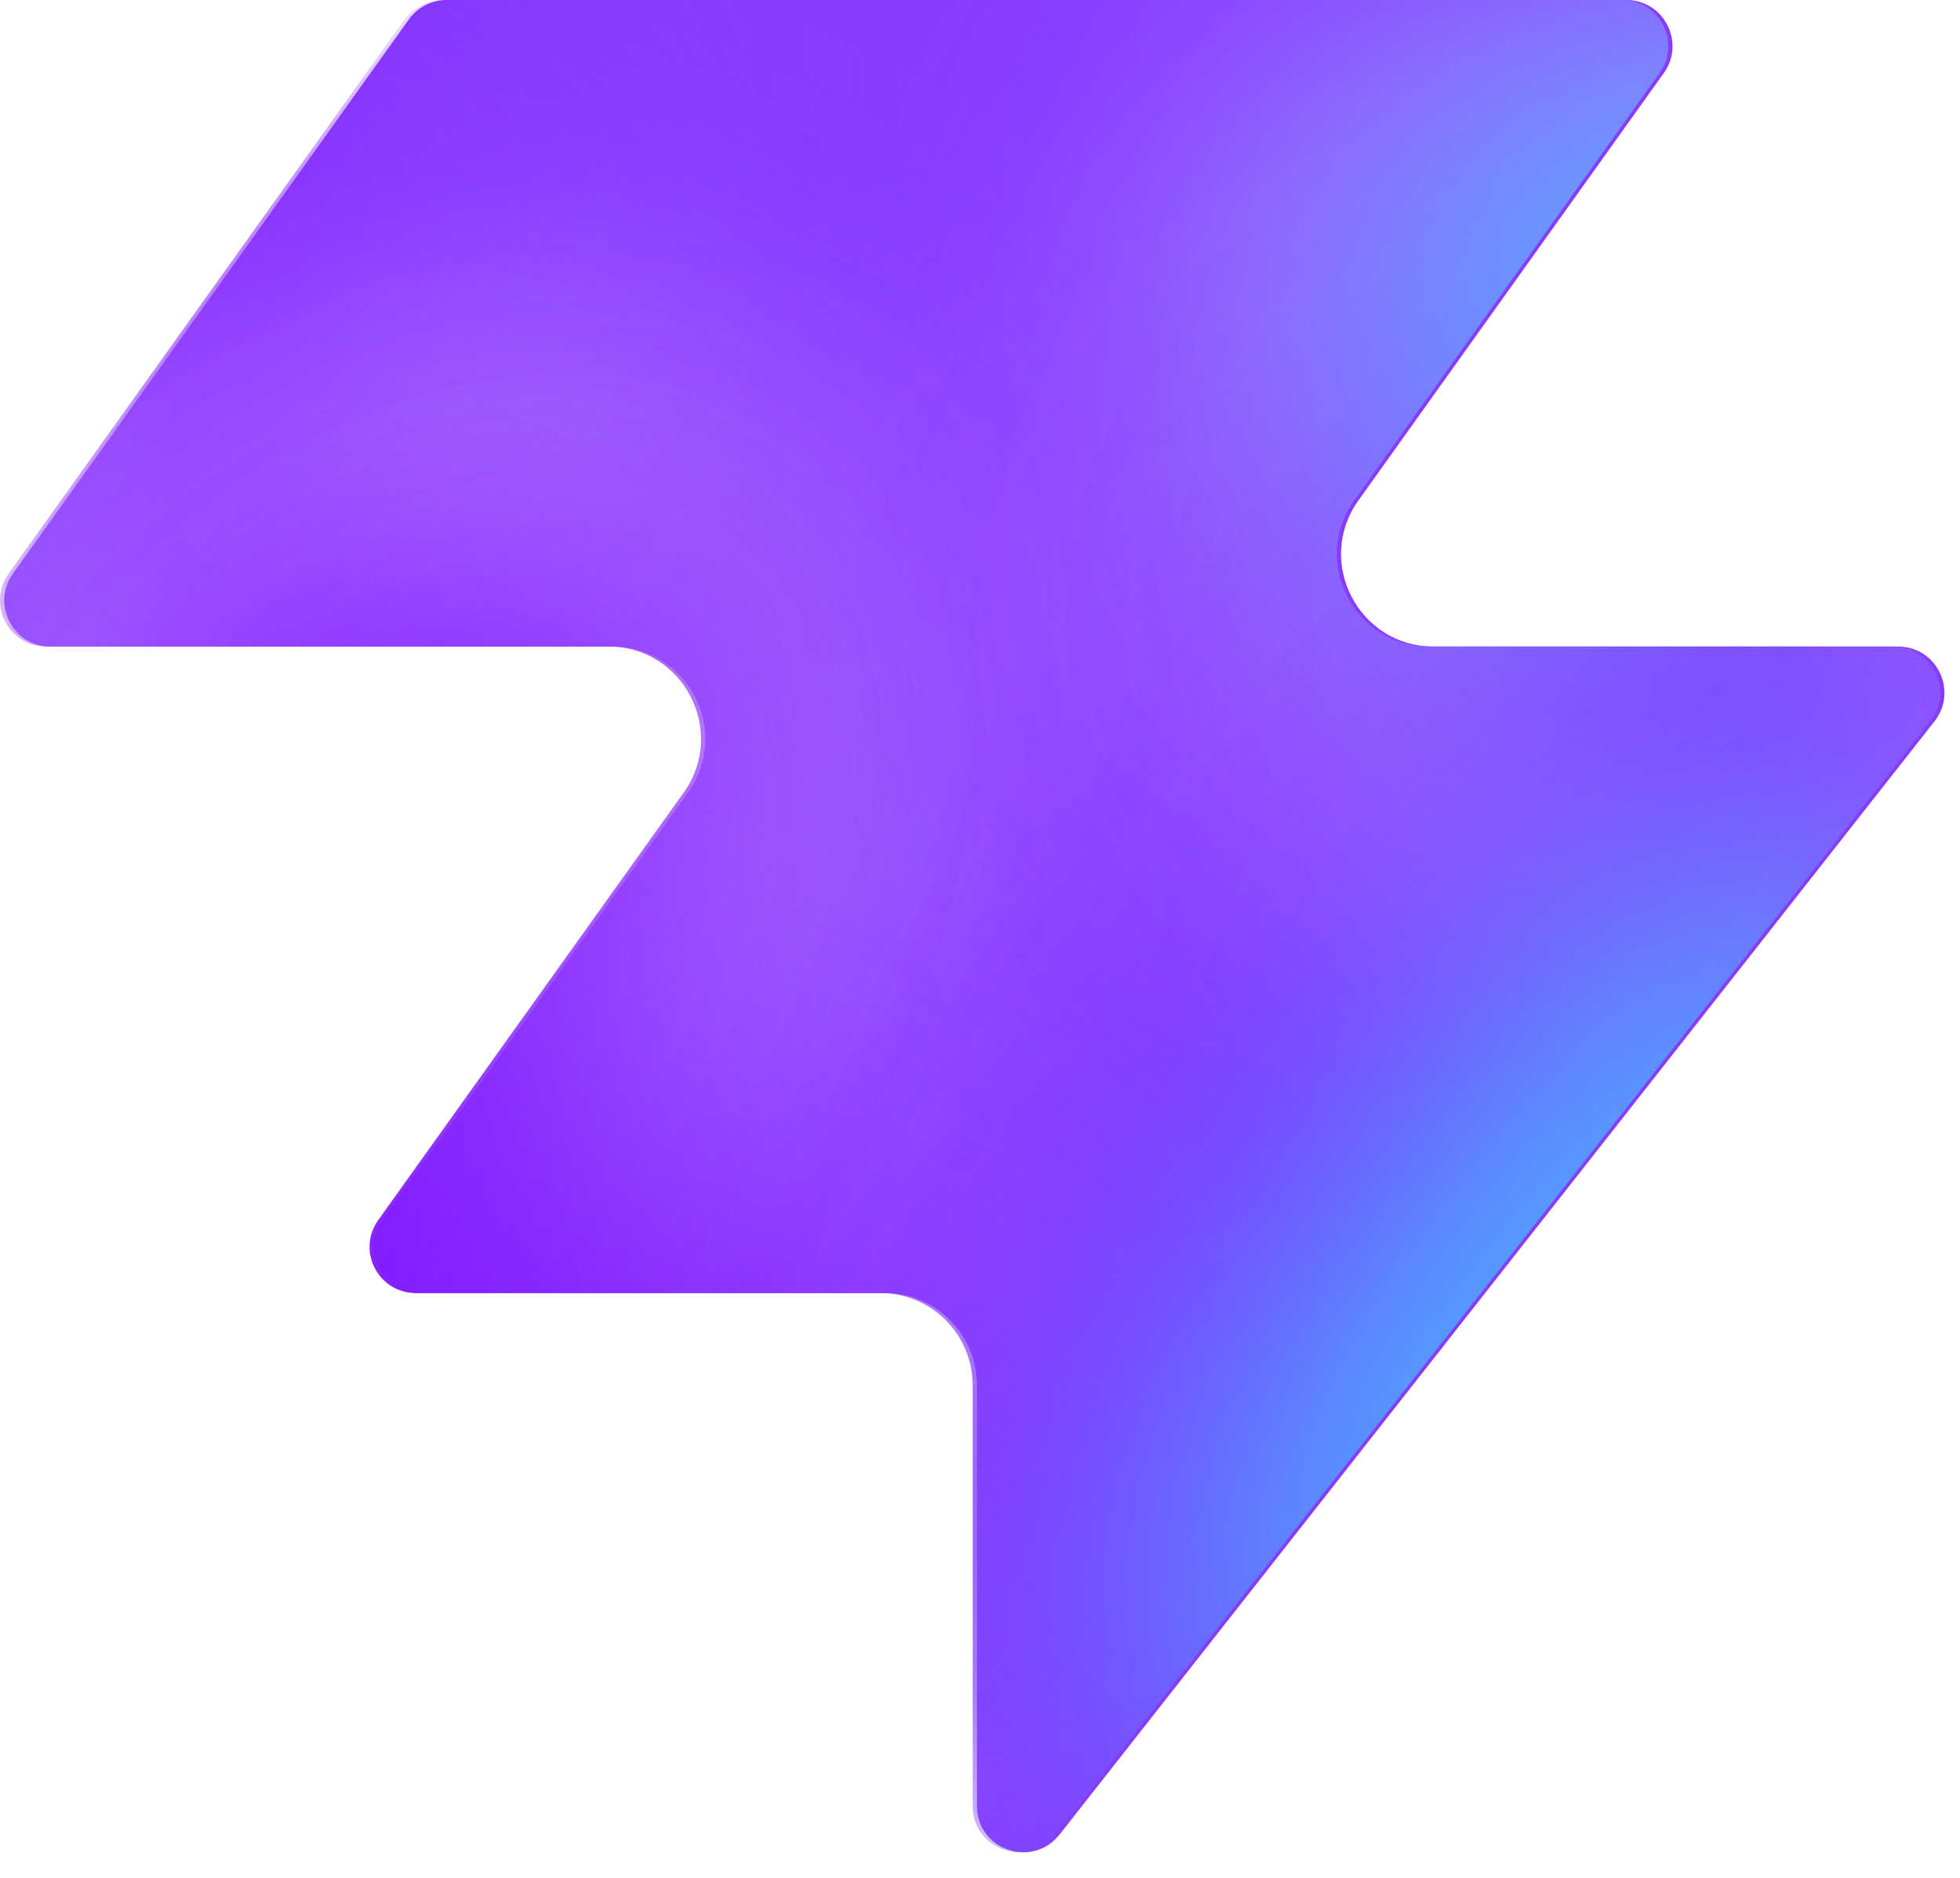
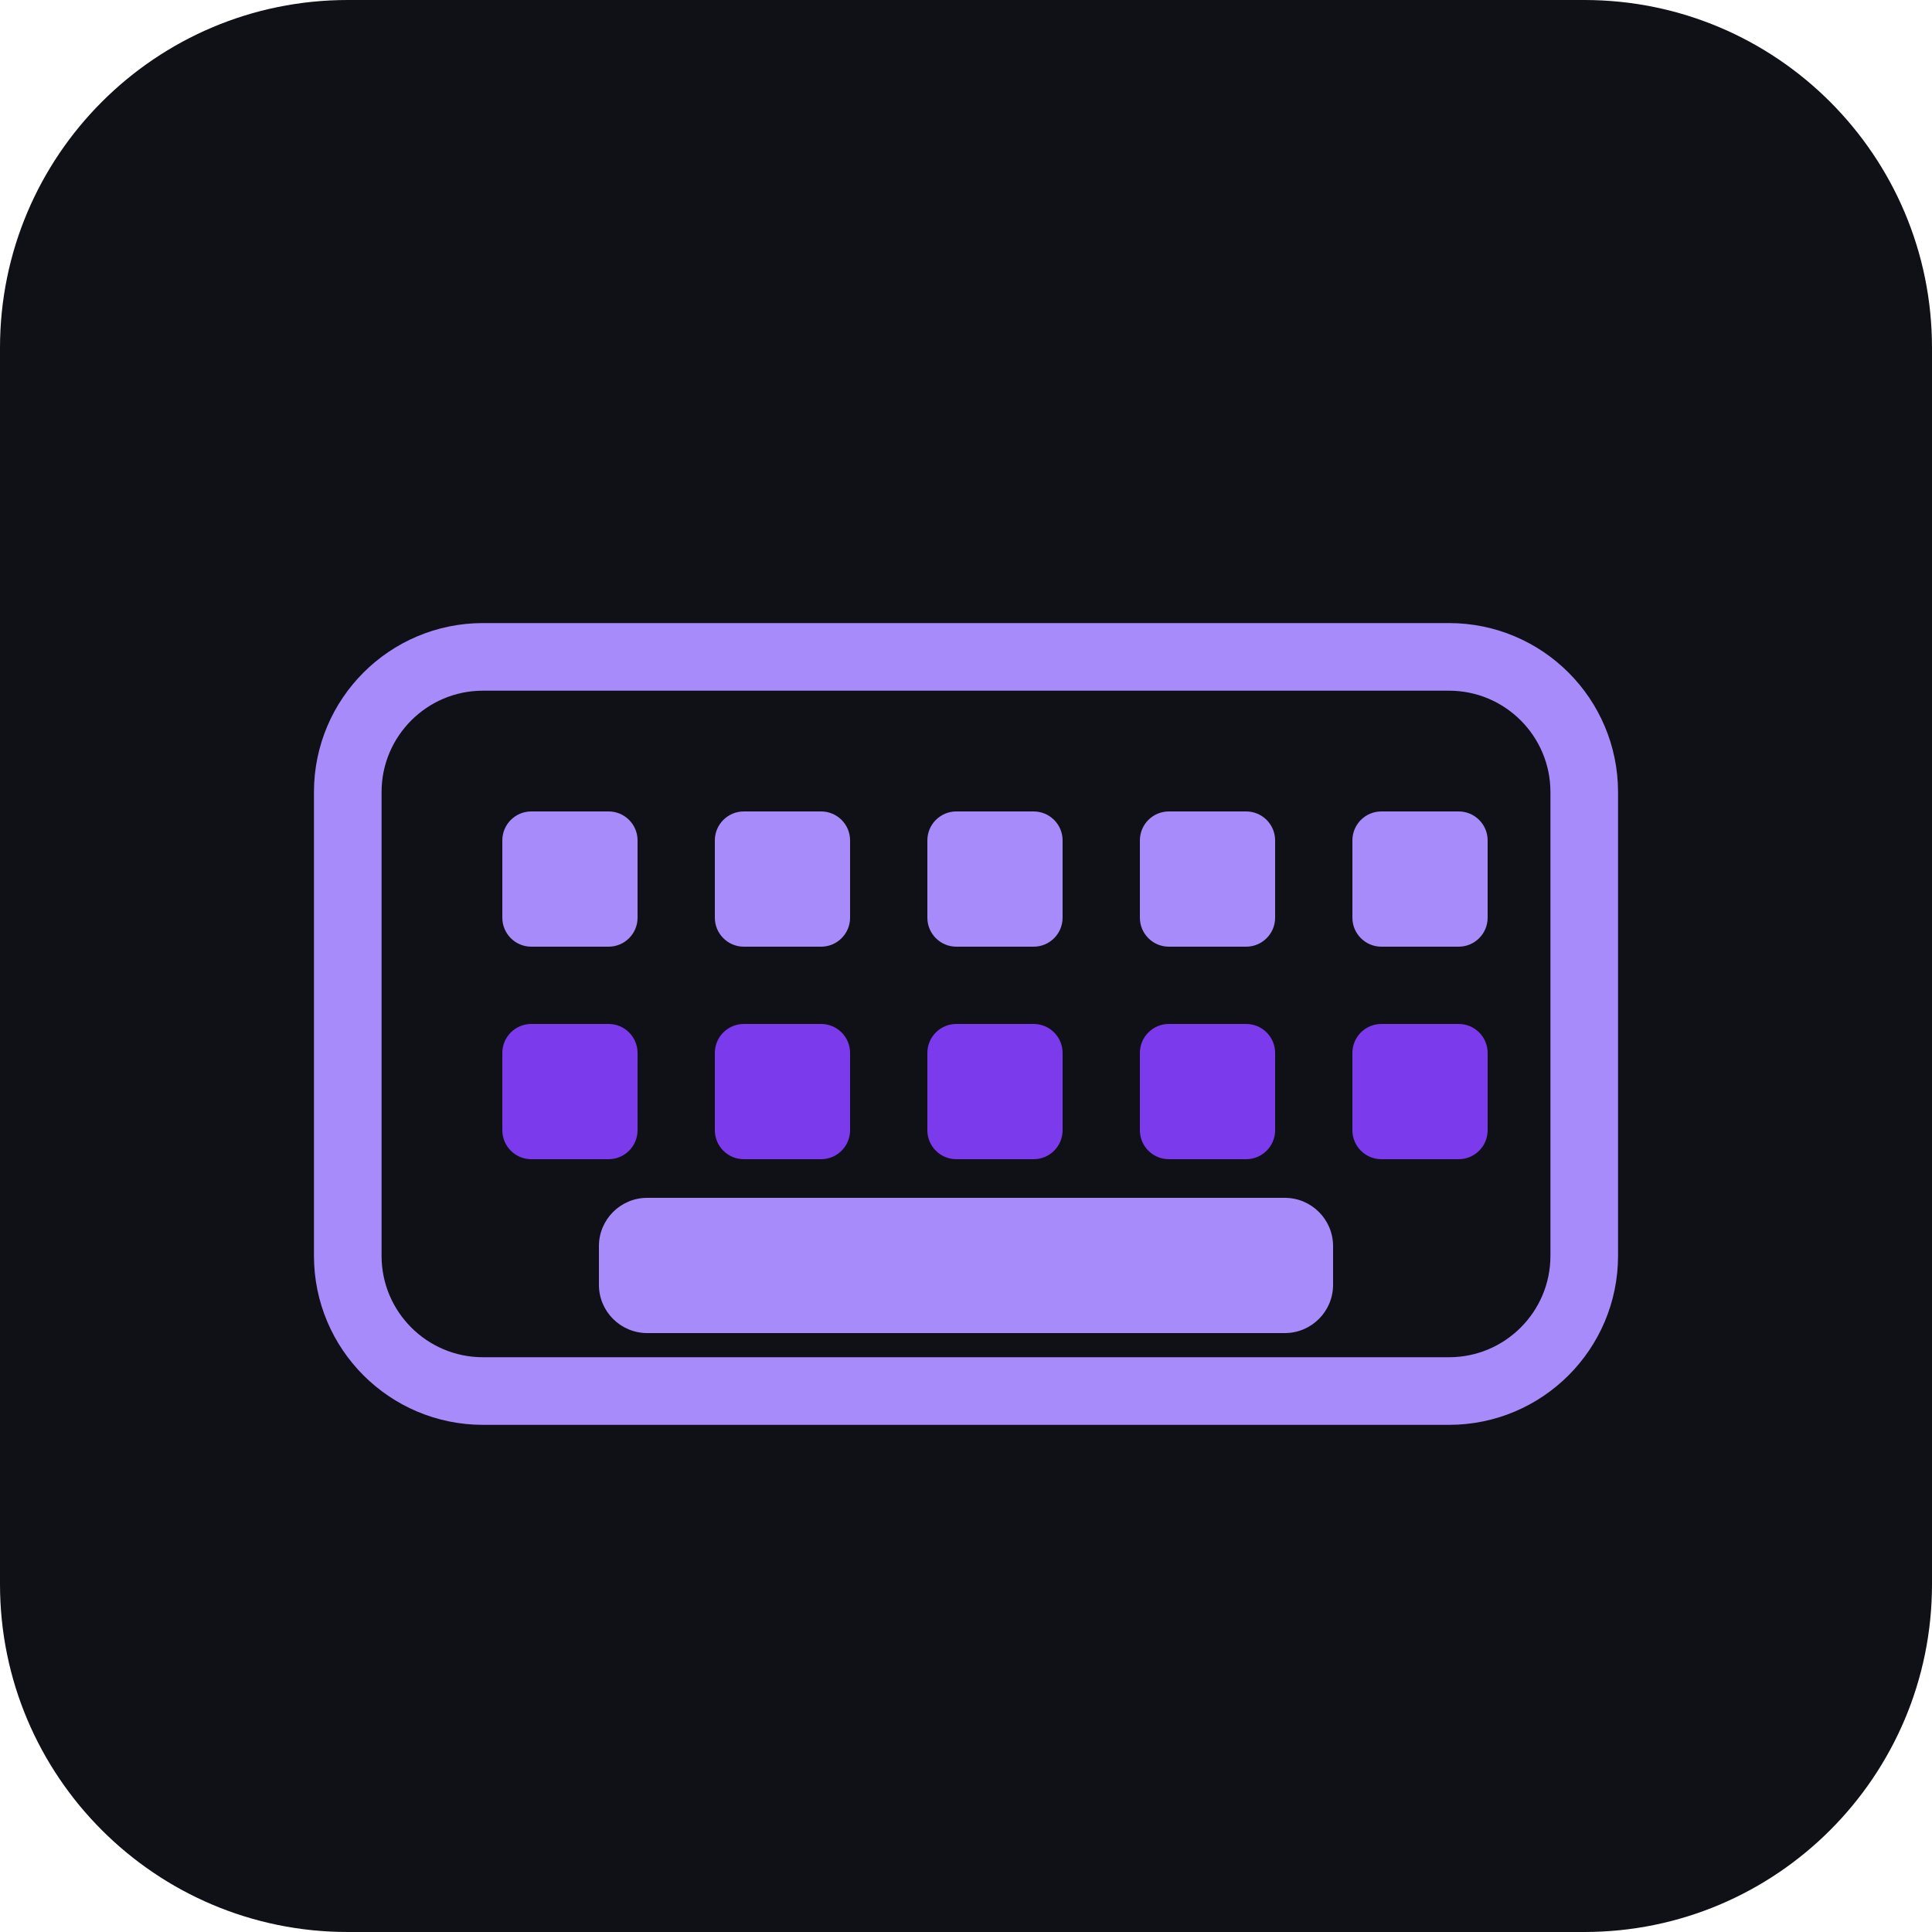
- <svg xmlns="http://www.w3.org/2000/svg" width="48" height="46" fill="none" viewBox="0 0 48 46">
-   <path fill="#863bff" d="M25.946 44.938c-.664.845-2.021.375-2.021-.698V33.937a2.26 2.26 0 0 0-2.262-2.262H10.287c-.92 0-1.456-1.04-.92-1.788l7.48-10.471c1.07-1.497 0-3.578-1.842-3.578H1.237c-.92 0-1.456-1.04-.92-1.788L10.013.474c.214-.297.556-.474.92-.474h28.894c.92 0 1.456 1.04.92 1.788l-7.48 10.471c-1.07 1.498 0 3.579 1.842 3.579h11.377c.943 0 1.473 1.088.89 1.83L25.947 44.94z" style="fill:#863bff;fill:color(display-p3 .525 .23 1);fill-opacity:1" />
-   <mask id="a" width="48" height="46" x="0" y="0" maskUnits="userSpaceOnUse" style="mask-type:alpha">
-     <path fill="#000" d="M25.842 44.938c-.664.844-2.021.375-2.021-.698V33.937a2.26 2.26 0 0 0-2.262-2.262H10.183c-.92 0-1.456-1.04-.92-1.788l7.48-10.471c1.07-1.498 0-3.579-1.842-3.579H1.133c-.92 0-1.456-1.04-.92-1.787L9.91.473c.214-.297.556-.474.92-.474h28.894c.92 0 1.456 1.04.92 1.788l-7.48 10.471c-1.07 1.498 0 3.578 1.842 3.578h11.377c.943 0 1.473 1.088.89 1.832L25.843 44.94z" style="fill:#000;fill-opacity:1" />
-   </mask>
-   <g mask="url(#a)">
-     <g filter="url(#b)">
-       <ellipse cx="5.508" cy="14.704" fill="#ede6ff" rx="5.508" ry="14.704" style="fill:#ede6ff;fill:color(display-p3 .927 .903 1);fill-opacity:1" transform="matrix(.00324 1 1 -.00324 -4.47 31.516)" />
-     </g>
-     <g filter="url(#c)">
-       <ellipse cx="10.399" cy="29.851" fill="#ede6ff" rx="10.399" ry="29.851" style="fill:#ede6ff;fill:color(display-p3 .927 .903 1);fill-opacity:1" transform="matrix(.00324 1 1 -.00324 -39.328 7.883)" />
-     </g>
-     <g filter="url(#d)">
-       <ellipse cx="5.508" cy="30.487" fill="#7e14ff" rx="5.508" ry="30.487" style="fill:#7e14ff;fill:color(display-p3 .492 .077 1);fill-opacity:1" transform="rotate(89.814 -25.913 -14.639)scale(1 -1)" />
-     </g>
-     <g filter="url(#e)">
-       <ellipse cx="5.508" cy="30.599" fill="#7e14ff" rx="5.508" ry="30.599" style="fill:#7e14ff;fill:color(display-p3 .492 .077 1);fill-opacity:1" transform="rotate(89.814 -32.644 -3.334)scale(1 -1)" />
-     </g>
-     <g filter="url(#f)">
-       <ellipse cx="5.508" cy="30.599" fill="#7e14ff" rx="5.508" ry="30.599" style="fill:#7e14ff;fill:color(display-p3 .492 .077 1);fill-opacity:1" transform="matrix(.00324 1 1 -.00324 -34.34 30.47)" />
-     </g>
-     <g filter="url(#g)">
-       <ellipse cx="14.072" cy="22.078" fill="#ede6ff" rx="14.072" ry="22.078" style="fill:#ede6ff;fill:color(display-p3 .927 .903 1);fill-opacity:1" transform="rotate(93.35 24.506 48.493)scale(-1 1)" />
-     </g>
-     <g filter="url(#h)">
-       <ellipse cx="3.47" cy="21.501" fill="#7e14ff" rx="3.47" ry="21.501" style="fill:#7e14ff;fill:color(display-p3 .492 .077 1);fill-opacity:1" transform="rotate(89.009 28.708 47.59)scale(-1 1)" />
-     </g>
-     <g filter="url(#i)">
-       <ellipse cx="3.47" cy="21.501" fill="#7e14ff" rx="3.47" ry="21.501" style="fill:#7e14ff;fill:color(display-p3 .492 .077 1);fill-opacity:1" transform="rotate(89.009 28.708 47.59)scale(-1 1)" />
-     </g>
-     <g filter="url(#j)">
-       <ellipse cx=".387" cy="8.972" fill="#7e14ff" rx="4.407" ry="29.108" style="fill:#7e14ff;fill:color(display-p3 .492 .077 1);fill-opacity:1" transform="rotate(39.51 .387 8.972)" />
-     </g>
-     <g filter="url(#k)">
-       <ellipse cx="47.523" cy="-6.092" fill="#7e14ff" rx="4.407" ry="29.108" style="fill:#7e14ff;fill:color(display-p3 .492 .077 1);fill-opacity:1" transform="rotate(37.892 47.523 -6.092)" />
-     </g>
-     <g filter="url(#l)">
-       <ellipse cx="41.412" cy="6.333" fill="#47bfff" rx="5.971" ry="9.665" style="fill:#47bfff;fill:color(display-p3 .28 .748 1);fill-opacity:1" transform="rotate(37.892 41.412 6.333)" />
-     </g>
-     <g filter="url(#m)">
-       <ellipse cx="-1.879" cy="38.332" fill="#7e14ff" rx="4.407" ry="29.108" style="fill:#7e14ff;fill:color(display-p3 .492 .077 1);fill-opacity:1" transform="rotate(37.892 -1.88 38.332)" />
-     </g>
-     <g filter="url(#n)">
-       <ellipse cx="-1.879" cy="38.332" fill="#7e14ff" rx="4.407" ry="29.108" style="fill:#7e14ff;fill:color(display-p3 .492 .077 1);fill-opacity:1" transform="rotate(37.892 -1.88 38.332)" />
-     </g>
-     <g filter="url(#o)">
-       <ellipse cx="35.651" cy="29.907" fill="#7e14ff" rx="4.407" ry="29.108" style="fill:#7e14ff;fill:color(display-p3 .492 .077 1);fill-opacity:1" transform="rotate(37.892 35.651 29.907)" />
-     </g>
-     <g filter="url(#p)">
-       <ellipse cx="38.418" cy="32.4" fill="#47bfff" rx="5.971" ry="15.297" style="fill:#47bfff;fill:color(display-p3 .28 .748 1);fill-opacity:1" transform="rotate(37.892 38.418 32.4)" />
-     </g>
-   </g>
-   <defs>
-     <filter id="b" width="60.045" height="41.654" x="-19.77" y="16.149" color-interpolation-filters="sRGB" filterUnits="userSpaceOnUse">
-       <feFlood flood-opacity="0" result="BackgroundImageFix" />
-       <feBlend in="SourceGraphic" in2="BackgroundImageFix" result="shape" />
-       <feGaussianBlur result="effect1_foregroundBlur_2002_17158" stdDeviation="7.659" />
-     </filter>
-     <filter id="c" width="90.34" height="51.437" x="-54.613" y="-7.533" color-interpolation-filters="sRGB" filterUnits="userSpaceOnUse">
-       <feFlood flood-opacity="0" result="BackgroundImageFix" />
-       <feBlend in="SourceGraphic" in2="BackgroundImageFix" result="shape" />
-       <feGaussianBlur result="effect1_foregroundBlur_2002_17158" stdDeviation="7.659" />
-     </filter>
-     <filter id="d" width="79.355" height="29.4" x="-49.64" y="2.03" color-interpolation-filters="sRGB" filterUnits="userSpaceOnUse">
-       <feFlood flood-opacity="0" result="BackgroundImageFix" />
-       <feBlend in="SourceGraphic" in2="BackgroundImageFix" result="shape" />
-       <feGaussianBlur result="effect1_foregroundBlur_2002_17158" stdDeviation="4.596" />
-     </filter>
-     <filter id="e" width="79.579" height="29.4" x="-45.045" y="20.029" color-interpolation-filters="sRGB" filterUnits="userSpaceOnUse">
-       <feFlood flood-opacity="0" result="BackgroundImageFix" />
-       <feBlend in="SourceGraphic" in2="BackgroundImageFix" result="shape" />
-       <feGaussianBlur result="effect1_foregroundBlur_2002_17158" stdDeviation="4.596" />
-     </filter>
-     <filter id="f" width="79.579" height="29.4" x="-43.513" y="21.178" color-interpolation-filters="sRGB" filterUnits="userSpaceOnUse">
-       <feFlood flood-opacity="0" result="BackgroundImageFix" />
-       <feBlend in="SourceGraphic" in2="BackgroundImageFix" result="shape" />
-       <feGaussianBlur result="effect1_foregroundBlur_2002_17158" stdDeviation="4.596" />
-     </filter>
-     <filter id="g" width="74.749" height="58.852" x="15.756" y="-17.901" color-interpolation-filters="sRGB" filterUnits="userSpaceOnUse">
-       <feFlood flood-opacity="0" result="BackgroundImageFix" />
-       <feBlend in="SourceGraphic" in2="BackgroundImageFix" result="shape" />
-       <feGaussianBlur result="effect1_foregroundBlur_2002_17158" stdDeviation="7.659" />
-     </filter>
-     <filter id="h" width="61.377" height="25.362" x="23.548" y="2.284" color-interpolation-filters="sRGB" filterUnits="userSpaceOnUse">
-       <feFlood flood-opacity="0" result="BackgroundImageFix" />
-       <feBlend in="SourceGraphic" in2="BackgroundImageFix" result="shape" />
-       <feGaussianBlur result="effect1_foregroundBlur_2002_17158" stdDeviation="4.596" />
-     </filter>
-     <filter id="i" width="61.377" height="25.362" x="23.548" y="2.284" color-interpolation-filters="sRGB" filterUnits="userSpaceOnUse">
-       <feFlood flood-opacity="0" result="BackgroundImageFix" />
-       <feBlend in="SourceGraphic" in2="BackgroundImageFix" result="shape" />
-       <feGaussianBlur result="effect1_foregroundBlur_2002_17158" stdDeviation="4.596" />
-     </filter>
-     <filter id="j" width="56.045" height="63.649" x="-27.636" y="-22.853" color-interpolation-filters="sRGB" filterUnits="userSpaceOnUse">
-       <feFlood flood-opacity="0" result="BackgroundImageFix" />
-       <feBlend in="SourceGraphic" in2="BackgroundImageFix" result="shape" />
-       <feGaussianBlur result="effect1_foregroundBlur_2002_17158" stdDeviation="4.596" />
-     </filter>
-     <filter id="k" width="54.814" height="64.646" x="20.116" y="-38.415" color-interpolation-filters="sRGB" filterUnits="userSpaceOnUse">
-       <feFlood flood-opacity="0" result="BackgroundImageFix" />
-       <feBlend in="SourceGraphic" in2="BackgroundImageFix" result="shape" />
-       <feGaussianBlur result="effect1_foregroundBlur_2002_17158" stdDeviation="4.596" />
-     </filter>
-     <filter id="l" width="33.541" height="35.313" x="24.641" y="-11.323" color-interpolation-filters="sRGB" filterUnits="userSpaceOnUse">
-       <feFlood flood-opacity="0" result="BackgroundImageFix" />
-       <feBlend in="SourceGraphic" in2="BackgroundImageFix" result="shape" />
-       <feGaussianBlur result="effect1_foregroundBlur_2002_17158" stdDeviation="4.596" />
-     </filter>
-     <filter id="m" width="54.814" height="64.646" x="-29.286" y="6.009" color-interpolation-filters="sRGB" filterUnits="userSpaceOnUse">
-       <feFlood flood-opacity="0" result="BackgroundImageFix" />
-       <feBlend in="SourceGraphic" in2="BackgroundImageFix" result="shape" />
-       <feGaussianBlur result="effect1_foregroundBlur_2002_17158" stdDeviation="4.596" />
-     </filter>
-     <filter id="n" width="54.814" height="64.646" x="-29.286" y="6.009" color-interpolation-filters="sRGB" filterUnits="userSpaceOnUse">
-       <feFlood flood-opacity="0" result="BackgroundImageFix" />
-       <feBlend in="SourceGraphic" in2="BackgroundImageFix" result="shape" />
-       <feGaussianBlur result="effect1_foregroundBlur_2002_17158" stdDeviation="4.596" />
-     </filter>
-     <filter id="o" width="54.814" height="64.646" x="8.244" y="-2.416" color-interpolation-filters="sRGB" filterUnits="userSpaceOnUse">
-       <feFlood flood-opacity="0" result="BackgroundImageFix" />
-       <feBlend in="SourceGraphic" in2="BackgroundImageFix" result="shape" />
-       <feGaussianBlur result="effect1_foregroundBlur_2002_17158" stdDeviation="4.596" />
-     </filter>
-     <filter id="p" width="39.409" height="43.623" x="18.713" y="10.588" color-interpolation-filters="sRGB" filterUnits="userSpaceOnUse">
-       <feFlood flood-opacity="0" result="BackgroundImageFix" />
-       <feBlend in="SourceGraphic" in2="BackgroundImageFix" result="shape" />
-       <feGaussianBlur result="effect1_foregroundBlur_2002_17158" stdDeviation="4.596" />
-     </filter>
-   </defs>
+ <svg xmlns="http://www.w3.org/2000/svg" width="200" height="200" viewBox="0 0 200 200">
+   <rect x="0" y="0" width="200" height="200" rx="36" fill="#0f1117" />
+   <rect x="36" y="68" width="128" height="76" rx="14" fill="none" stroke="#a78bfa" stroke-width="7" />
+   <rect x="52" y="84" width="14" height="14" rx="3" fill="#a78bfa" />
+   <rect x="74" y="84" width="14" height="14" rx="3" fill="#a78bfa" />
+   <rect x="96" y="84" width="14" height="14" rx="3" fill="#a78bfa" />
+   <rect x="118" y="84" width="14" height="14" rx="3" fill="#a78bfa" />
+   <rect x="140" y="84" width="14" height="14" rx="3" fill="#a78bfa" />
+   <rect x="52" y="106" width="14" height="14" rx="3" fill="#7c3aed" />
+   <rect x="74" y="106" width="14" height="14" rx="3" fill="#7c3aed" />
+   <rect x="96" y="106" width="14" height="14" rx="3" fill="#7c3aed" />
+   <rect x="118" y="106" width="14" height="14" rx="3" fill="#7c3aed" />
+   <rect x="140" y="106" width="14" height="14" rx="3" fill="#7c3aed" />
+   <rect x="62" y="124" width="76" height="14" rx="5" fill="#a78bfa" />
</svg>
